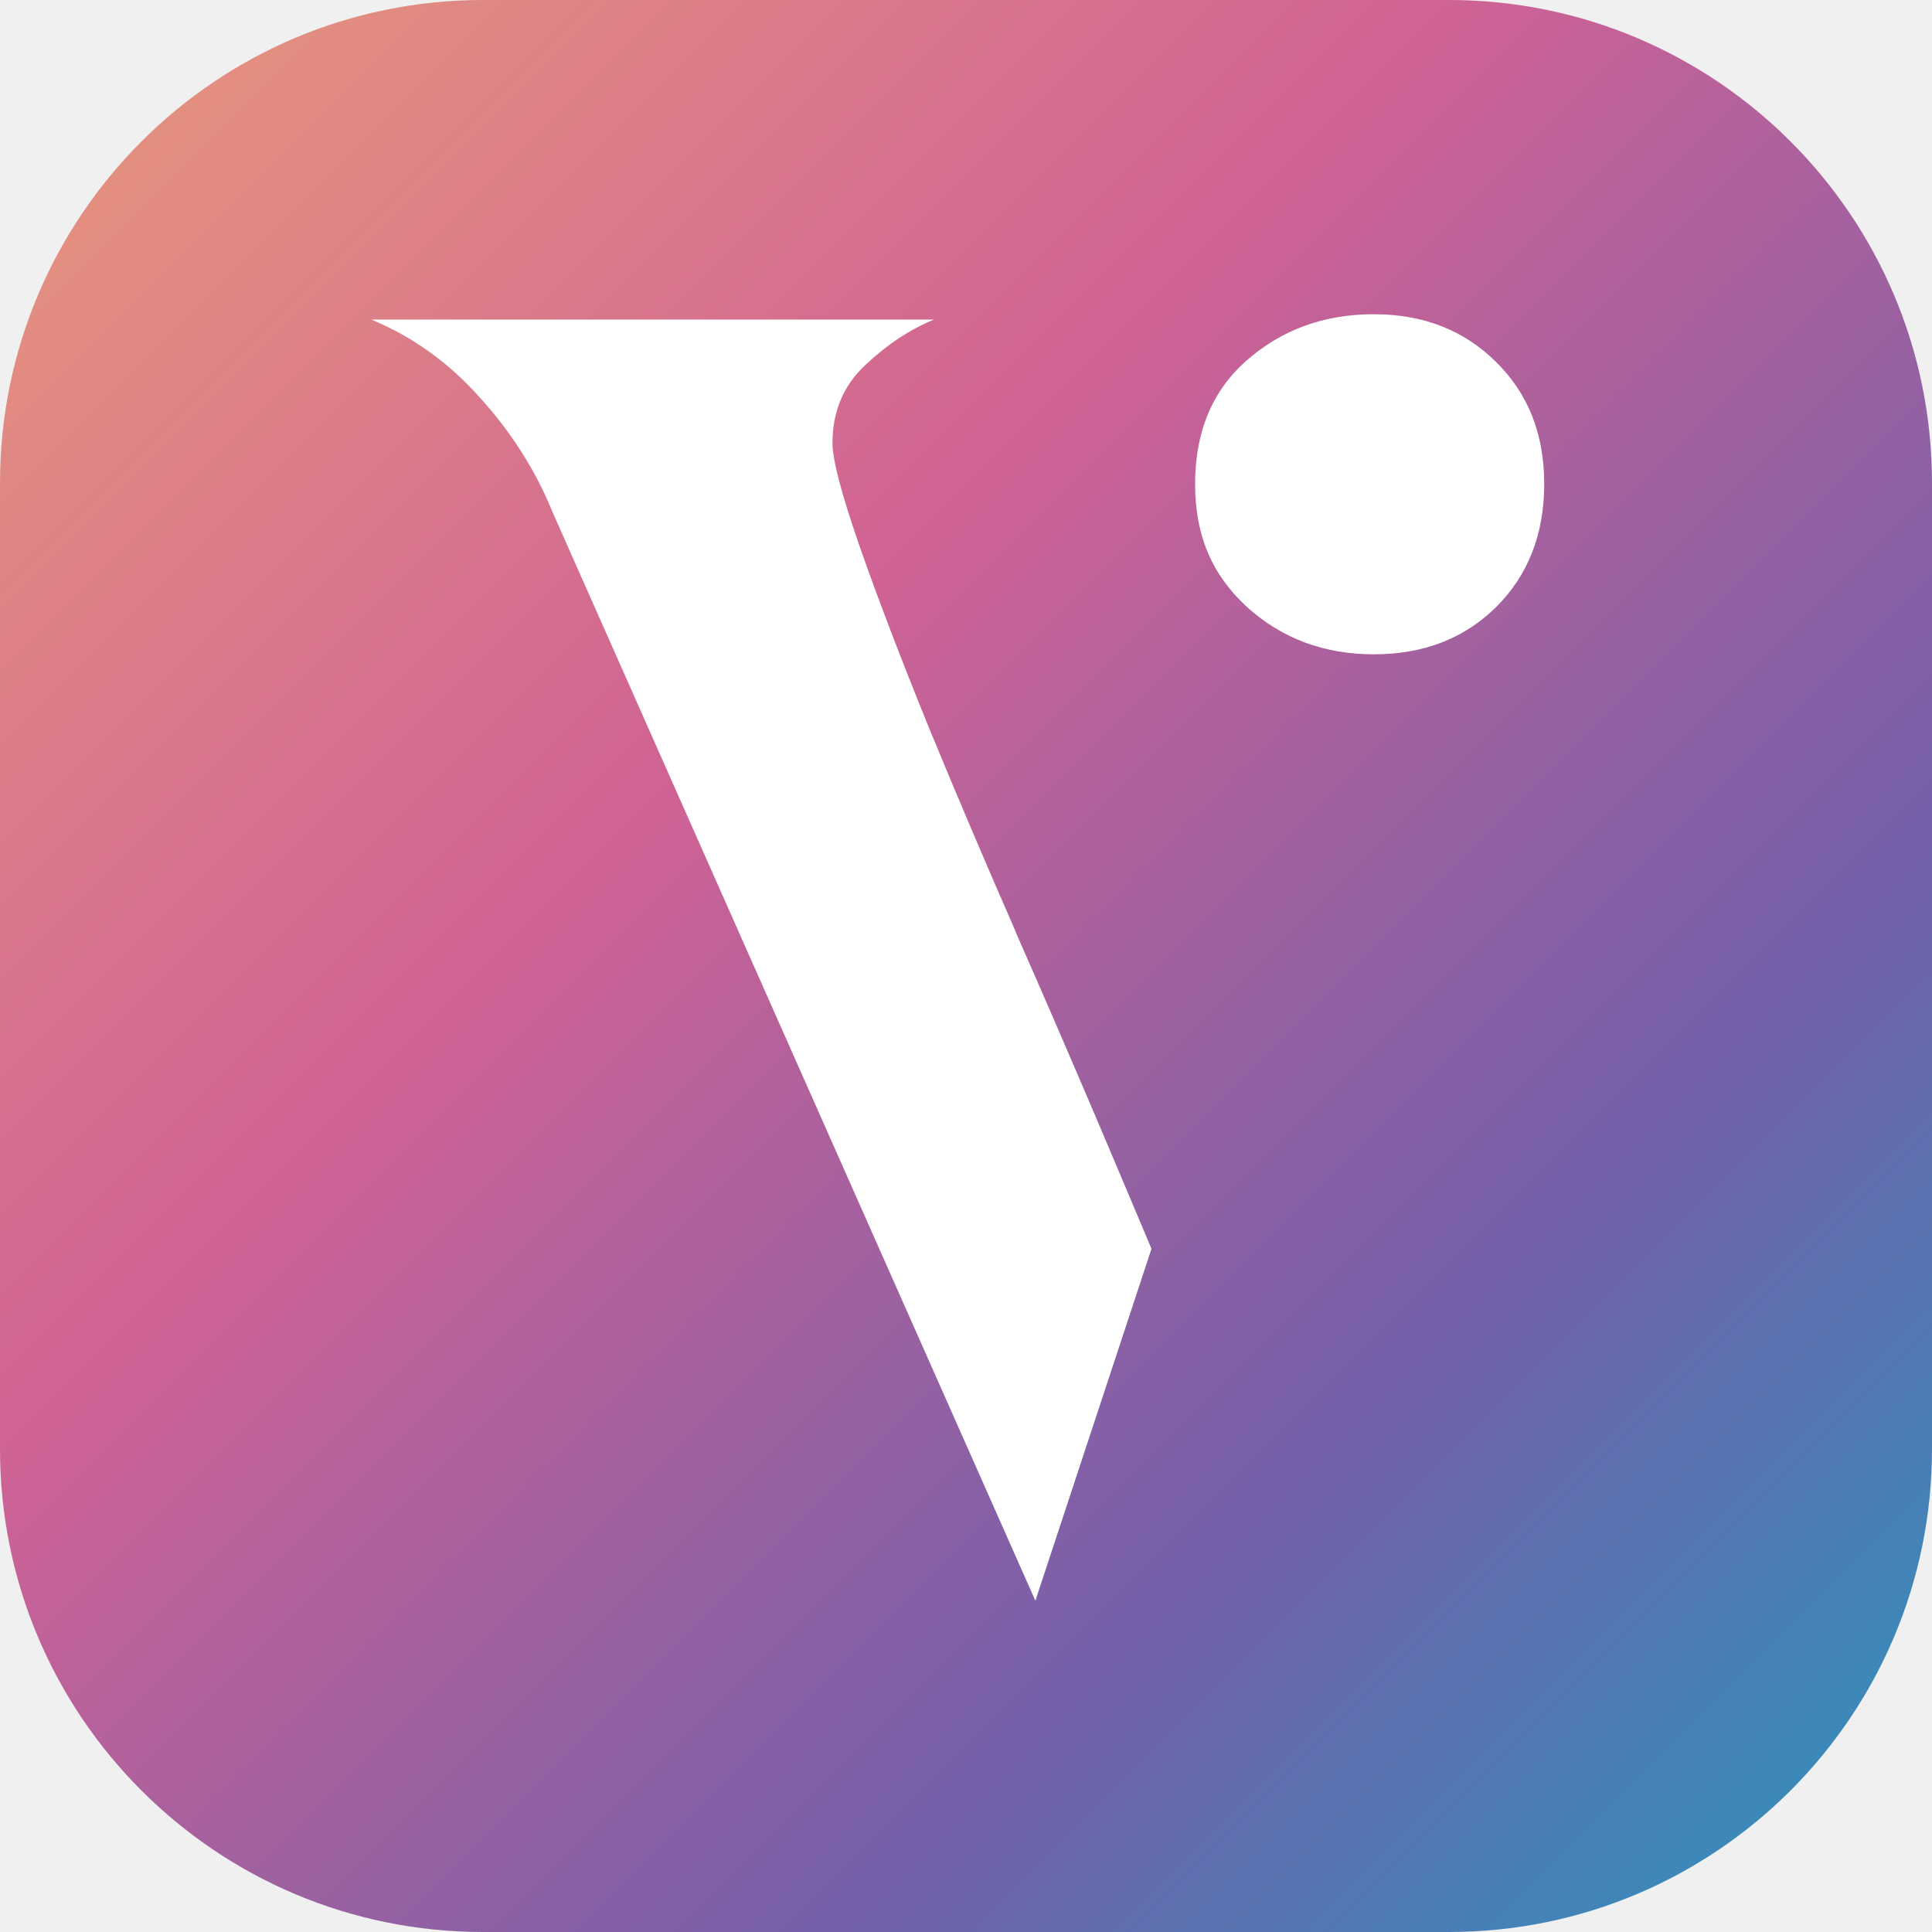
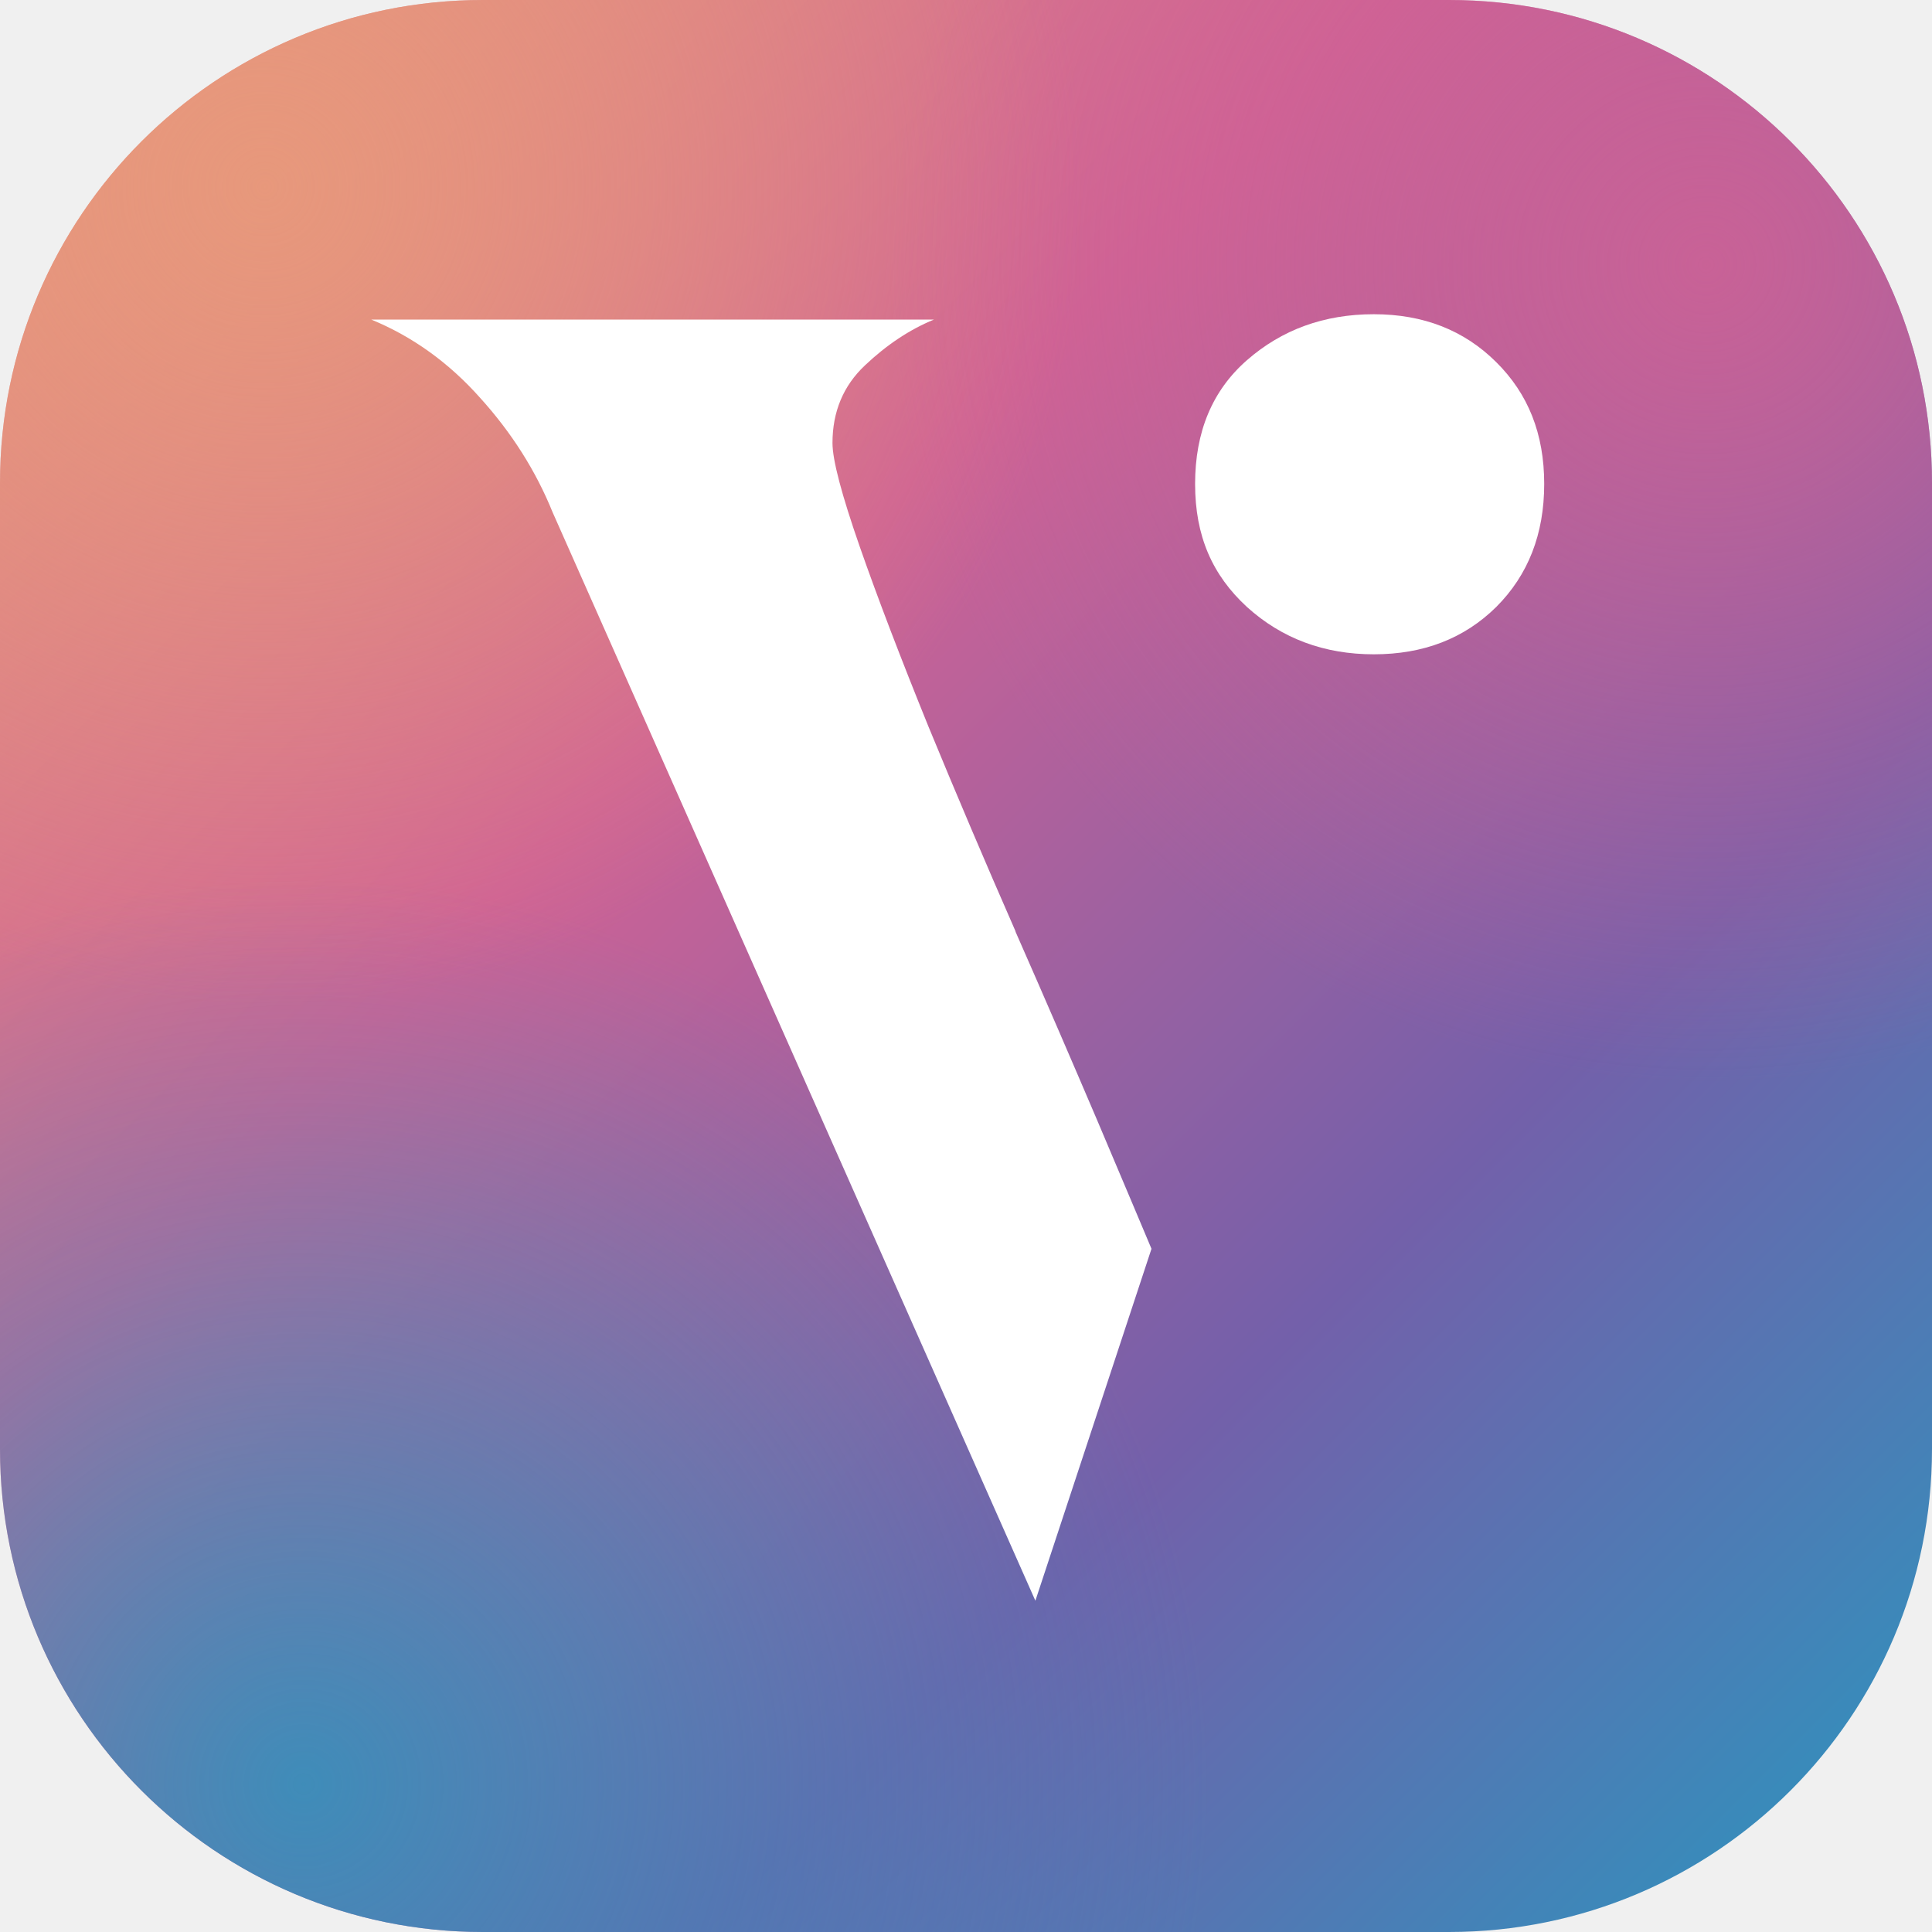
<svg xmlns="http://www.w3.org/2000/svg" viewBox="0 0 32 32" fill="none">
  <defs>
-     <linearGradient id="g" x1="0" y1="0" x2="32" y2="32" gradientUnits="userSpaceOnUse">
+     <linearGradient id="base" x1="0" y1="0" x2="32" y2="32" gradientUnits="userSpaceOnUse">
      <stop offset="0%" stop-color="#E89A7B" />
-       <stop offset="38%" stop-color="#CF6295" />
-       <stop offset="72%" stop-color="#7360AA" />
+       <stop offset="36%" stop-color="#CF6295" />
+       <stop offset="68%" stop-color="#7360AA" />
      <stop offset="100%" stop-color="#2897BF" />
    </linearGradient>
+     <radialGradient id="r1" cx="14%" cy="10%" r="70%">
+       <stop offset="0%" stop-color="#E89A7B" stop-opacity="0.9" />
+       <stop offset="60%" stop-color="#E89A7B" stop-opacity="0" />
+     </radialGradient>
+     <radialGradient id="r2" cx="88%" cy="14%" r="70%">
+       <stop offset="0%" stop-color="#CF6295" stop-opacity="0.85" />
+       <stop offset="60%" stop-color="#CF6295" stop-opacity="0" />
+     </radialGradient>
+     <radialGradient id="r3" cx="16%" cy="92%" r="75%">
+       <stop offset="0%" stop-color="#2897BF" stop-opacity="0.8" />
+       <stop offset="62%" stop-color="#2897BF" stop-opacity="0" />
+     </radialGradient>
  </defs>
-   <rect width="32" height="32" rx="8" fill="url(#g)" />
+   <rect width="32" height="32" rx="8" fill="url(#base)" />
+   <rect width="32" height="32" rx="8" fill="url(#r1)" />
+   <rect width="32" height="32" rx="8" fill="url(#r2)" />
+   <rect width="32" height="32" rx="8" fill="url(#r3)" />
  <g transform="translate(6.15 5) scale(0.1536)">
    <path d="M 69.477 67.891 C 66.211 60.445 63.078 53.078 60.07 45.773 C 57.098 38.441 54.625 31.992 52.672 26.402 C 50.715 20.781 49.73 17.051 49.73 15.223 C 49.73 11.848 50.895 9.051 53.223 6.855 C 55.578 4.625 58.066 2.977 60.668 1.91 L 0 1.91 C 4.441 3.738 8.352 6.547 11.73 10.344 C 15.156 14.125 17.758 18.262 19.551 22.688 L 71.609 140.059 L 84.129 102.109 C 84.129 102.109 80.867 94.355 78.266 88.23 C 75.648 82.094 72.723 75.309 69.457 67.891 Z" fill="white" />
    <path d="M 108.105 1.332 C 102.742 1.332 98.188 2.996 94.422 6.289 C 90.688 9.555 88.832 14.012 88.832 19.633 C 88.832 25.258 90.688 29.457 94.422 32.898 C 98.188 36.309 102.758 38.004 108.105 38.004 C 113.453 38.004 117.848 36.309 121.305 32.898 C 124.746 29.457 126.477 25.047 126.477 19.633 C 126.477 14.223 124.746 9.91 121.305 6.5 C 117.848 3.059 113.453 1.332 108.105 1.332 Z" fill="white" />
  </g>
</svg>
